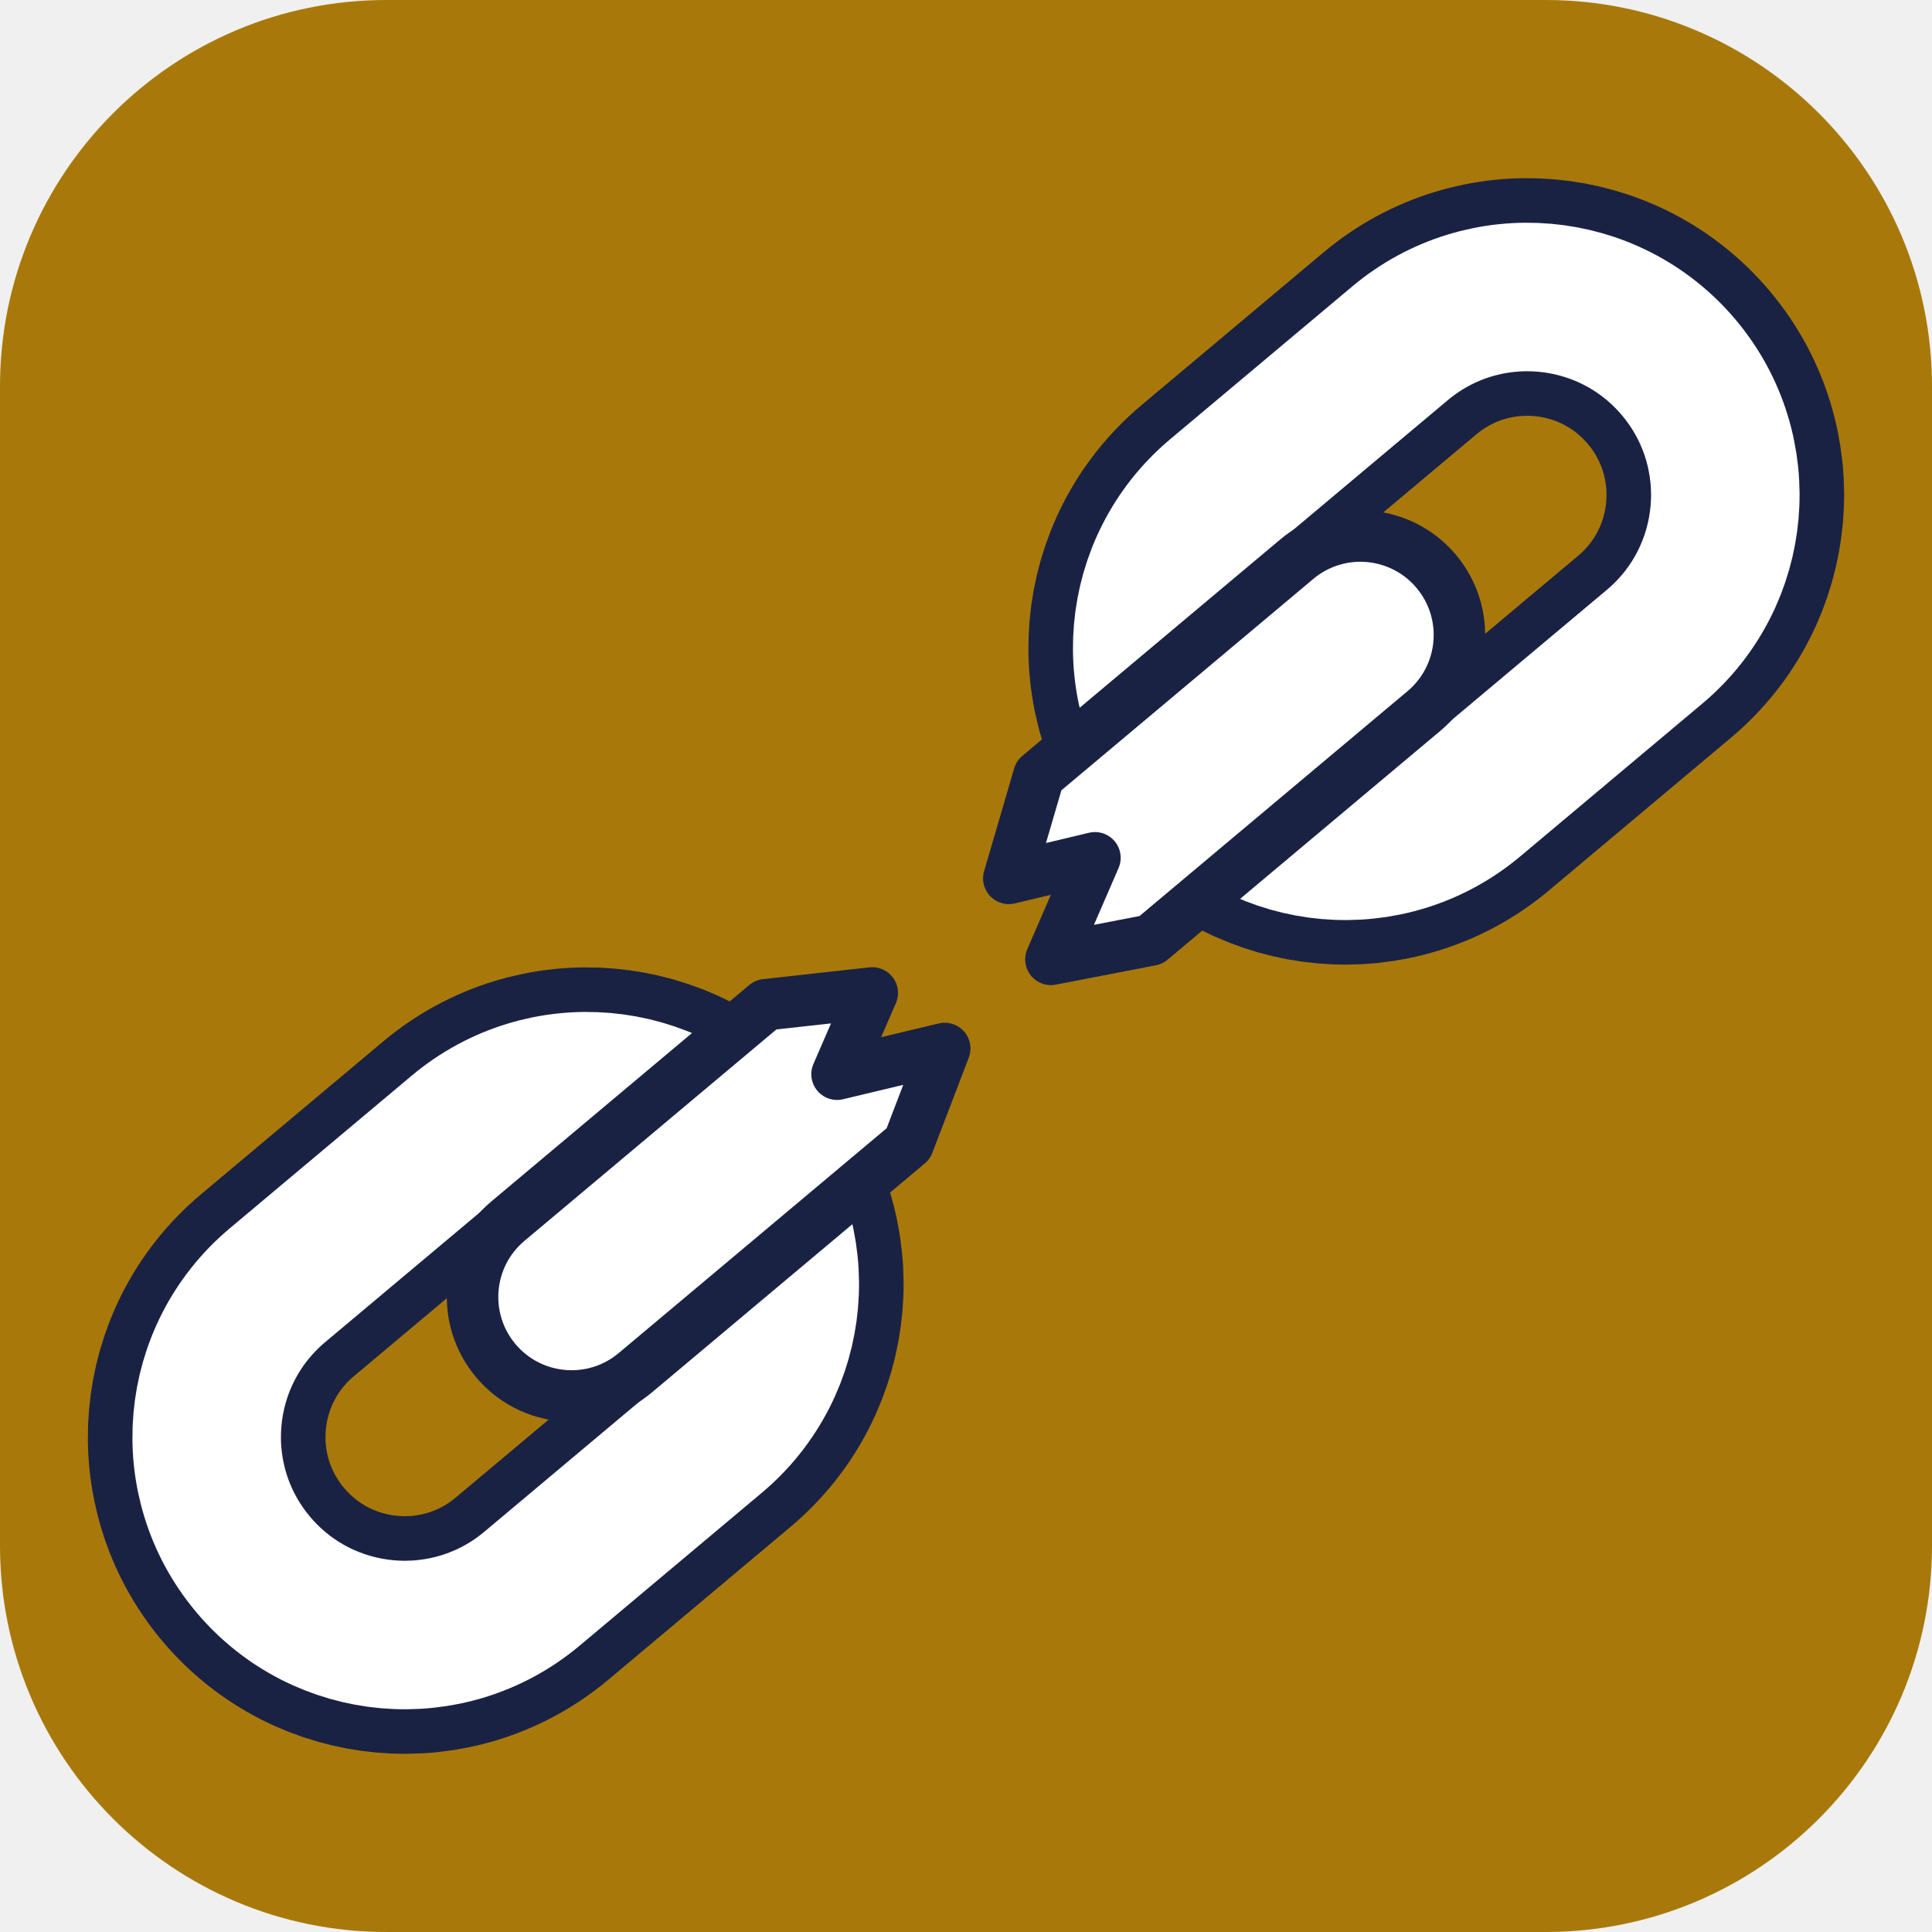
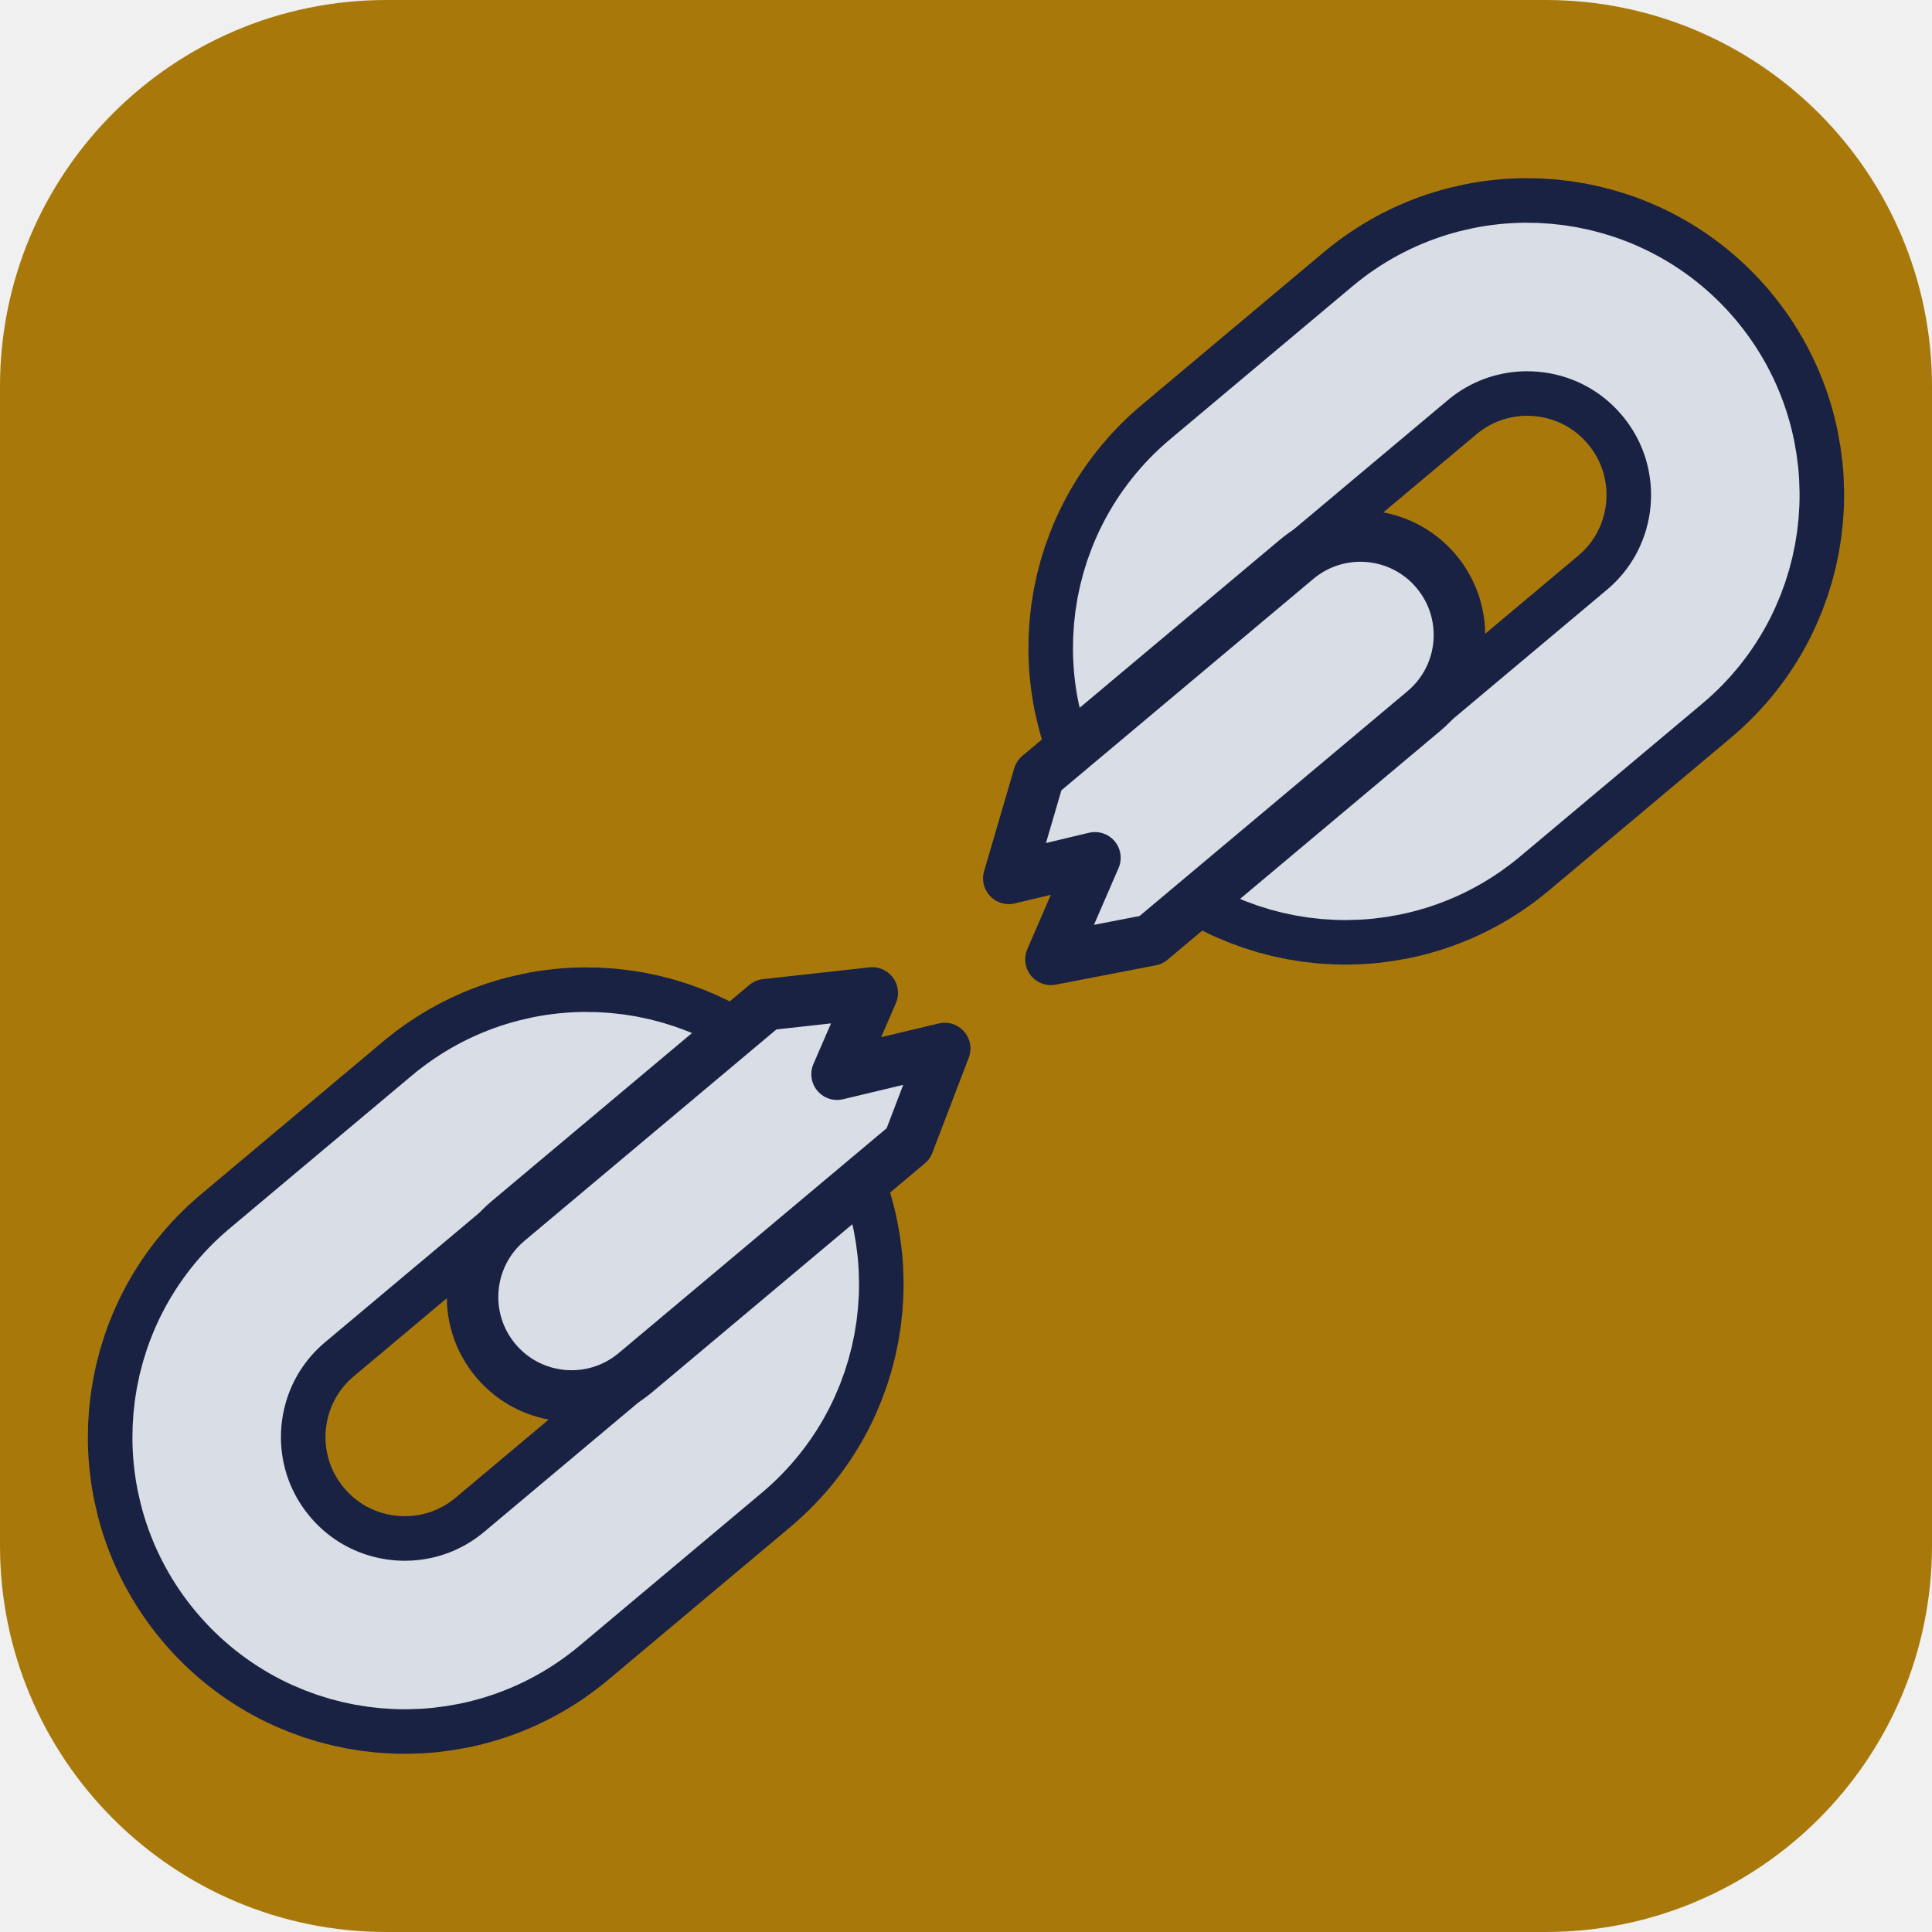
<svg xmlns="http://www.w3.org/2000/svg" viewBox="-40 -40 80 80">
  <rect x="-40" y="-40" width="80" height="80" rx="16" fill="#a8790a" />
  <g transform="rotate(-40) scale(.82)">
    <g fill="none">
      <g stroke="#1a2244" stroke-width="12">
        <path d="M-37,-10 H-25 A10,10 0 0 1 -25,10 H-37 A10,10 0 0 1 -37,-10 Z" transform="scale(1,1)" />
      </g>
-       <g stroke="#fff" stroke-width="7.5">
+       <g stroke="#d9dde5" stroke-width="7.5">
        <path d="M-37,-10 H-25 A10,10 0 0 1 -25,10 H-37 A10,10 0 0 1 -37,-10 Z" transform="scale(1,1)" />
      </g>
    </g>
-     <path d="M-26,-5 L-9,-5 L-4.5,-2 L-8.5,0 L-3.5,2.5 L-8,5 L-26,5 A5,5 0 0 1 -26,-5 Z" transform="scale(1,1)" fill="#fff" stroke="#1a2244" stroke-width="2.6" stroke-linejoin="round" />
+     <path d="M-26,-5 L-9,-5 L-4.5,-2 L-8.5,0 L-3.5,2.5 L-8,5 L-26,5 A5,5 0 0 1 -26,-5 Z" transform="scale(1,1)" fill="#d9dde5" stroke="#1a2244" stroke-width="2.6" stroke-linejoin="round" />
    <g fill="none">
      <g stroke="#1a2244" stroke-width="12">
        <path d="M-37,-10 H-25 A10,10 0 0 1 -25,10 H-37 A10,10 0 0 1 -37,-10 Z" transform="scale(-1,1)" />
      </g>
-       <g stroke="#fff" stroke-width="7.5">
+       <g stroke="#d9dde5" stroke-width="7.5">
        <path d="M-37,-10 H-25 A10,10 0 0 1 -25,10 H-37 A10,10 0 0 1 -37,-10 Z" transform="scale(-1,1)" />
      </g>
    </g>
-     <path d="M-26,-5 L-9,-5 L-4.5,-2 L-8.5,0 L-3.5,2.5 L-8,5 L-26,5 A5,5 0 0 1 -26,-5 Z" transform="scale(-1,1)" fill="#fff" stroke="#1a2244" stroke-width="2.6" stroke-linejoin="round" />
+     <path d="M-26,-5 L-9,-5 L-4.5,-2 L-8.5,0 L-3.5,2.5 L-8,5 L-26,5 A5,5 0 0 1 -26,-5 Z" transform="scale(-1,1)" fill="#d9dde5" stroke="#1a2244" stroke-width="2.6" stroke-linejoin="round" />
  </g>
</svg>
